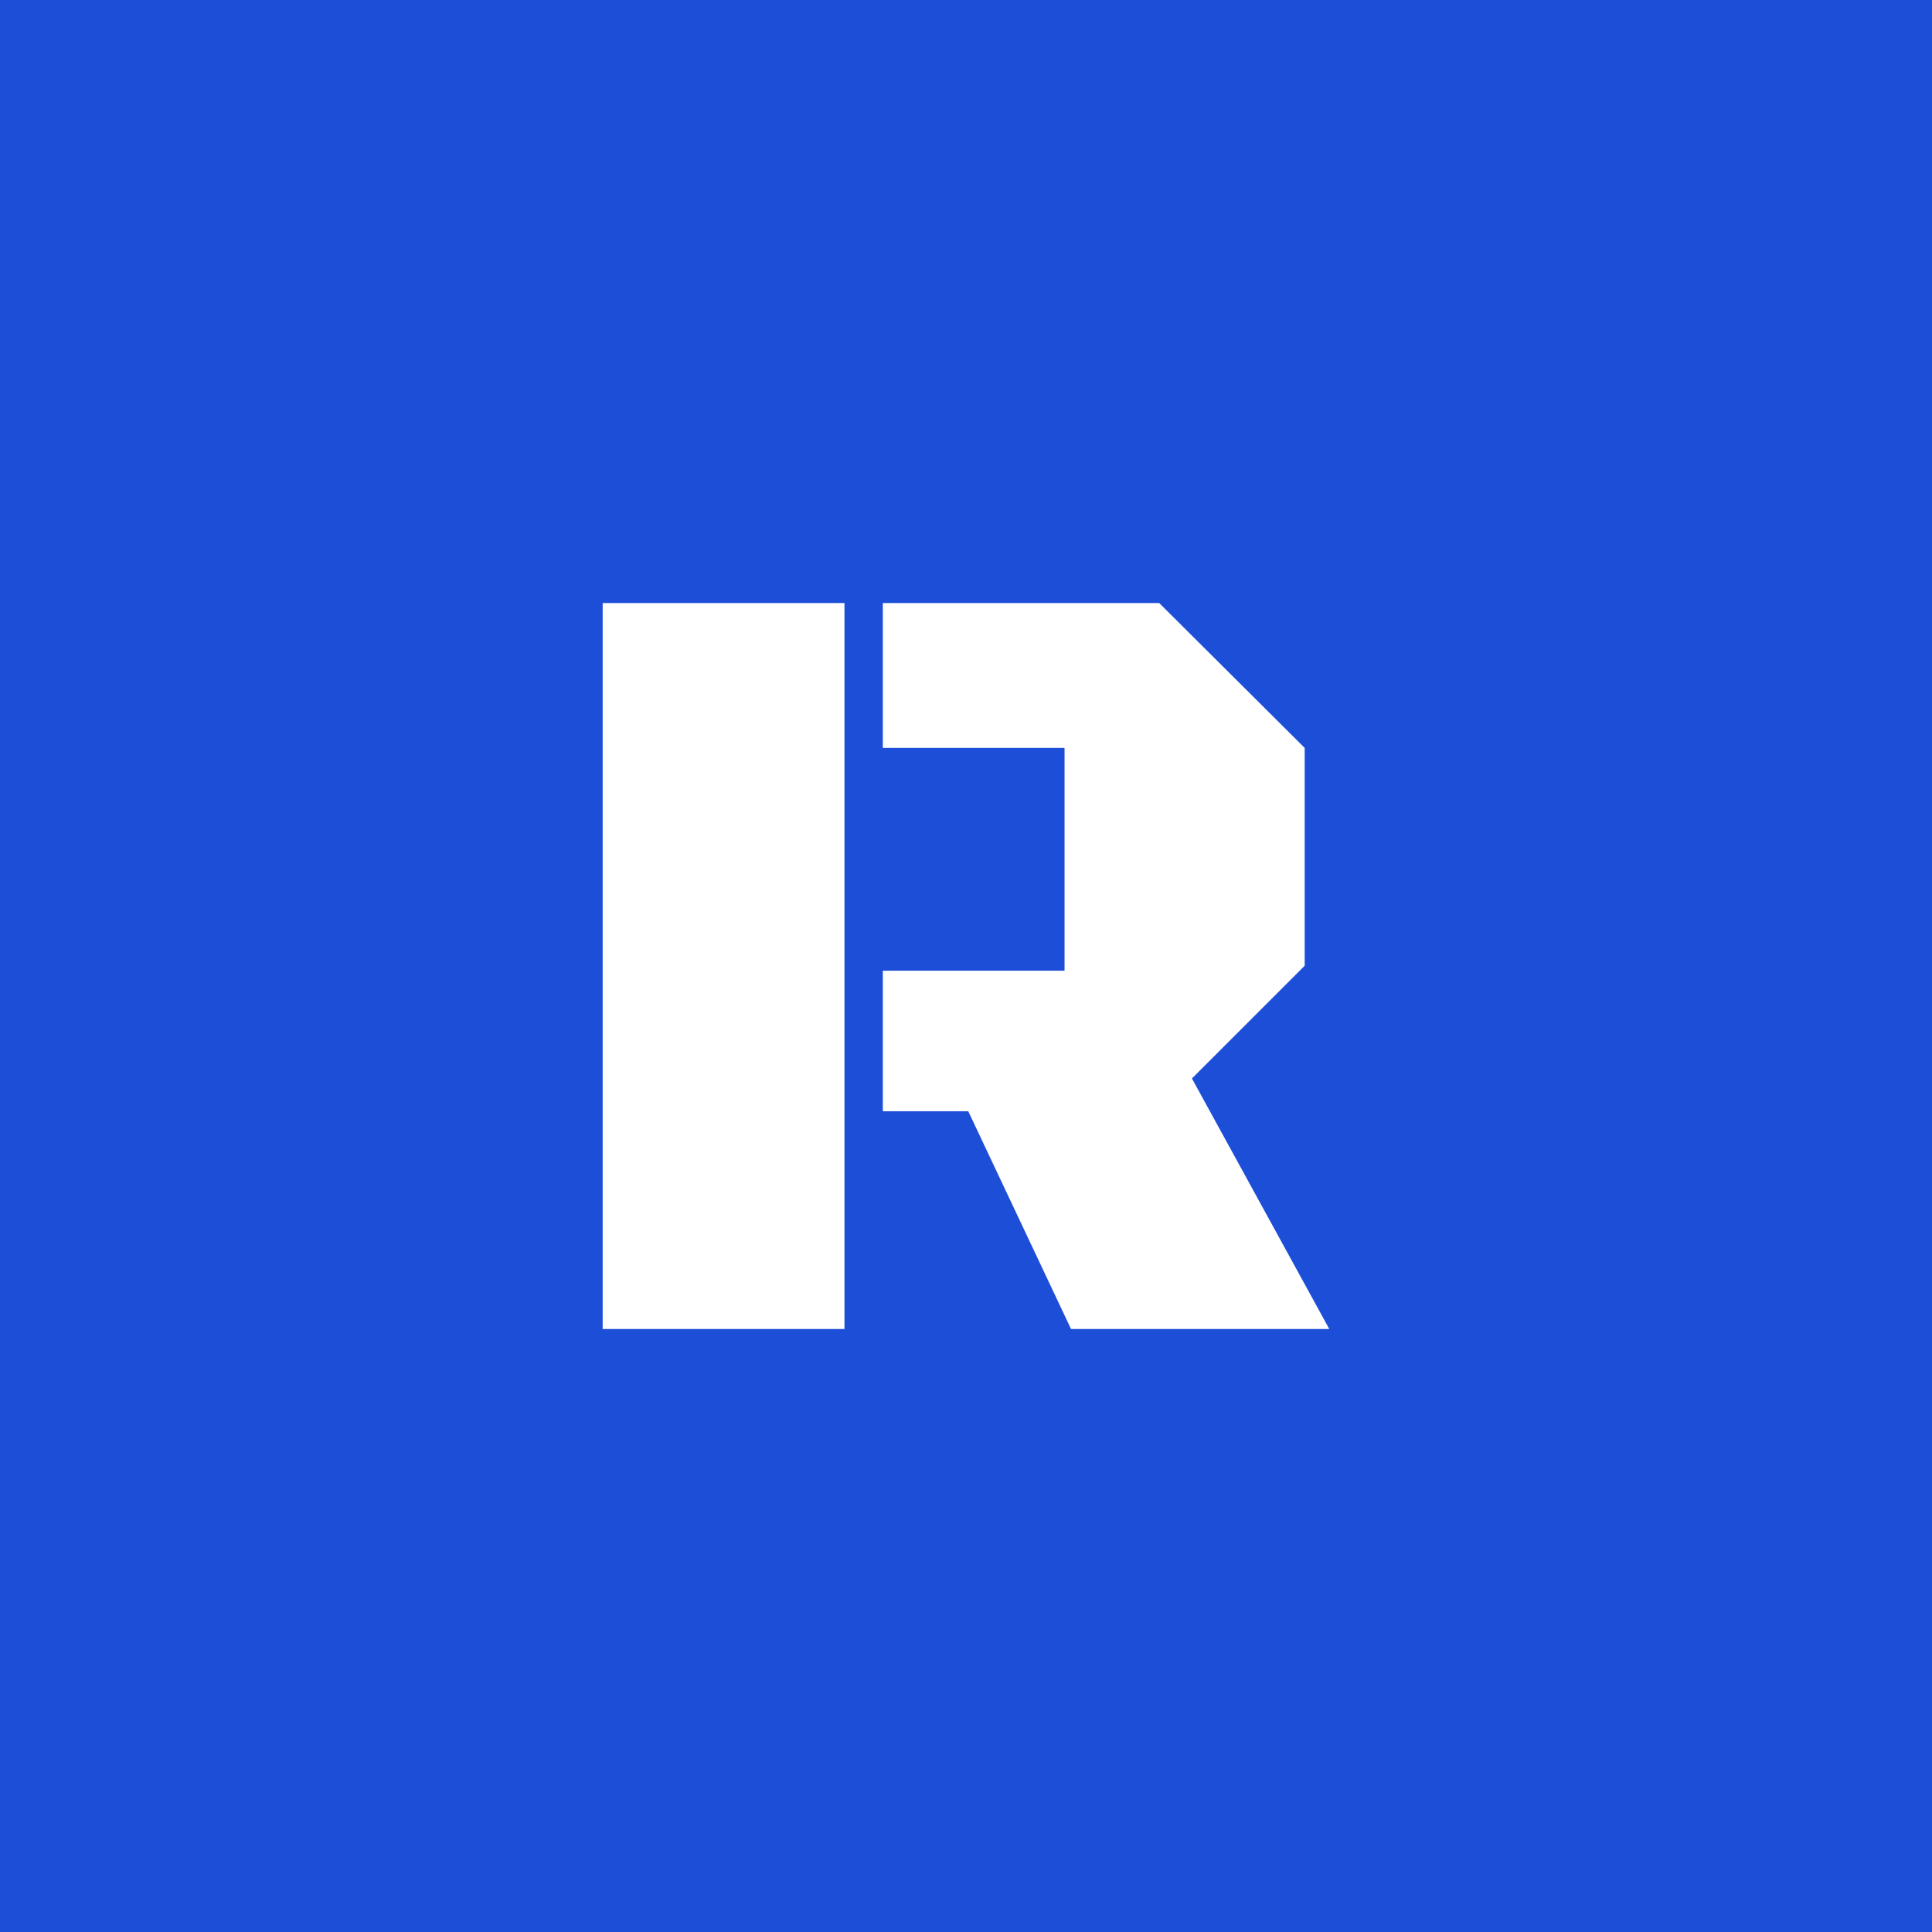
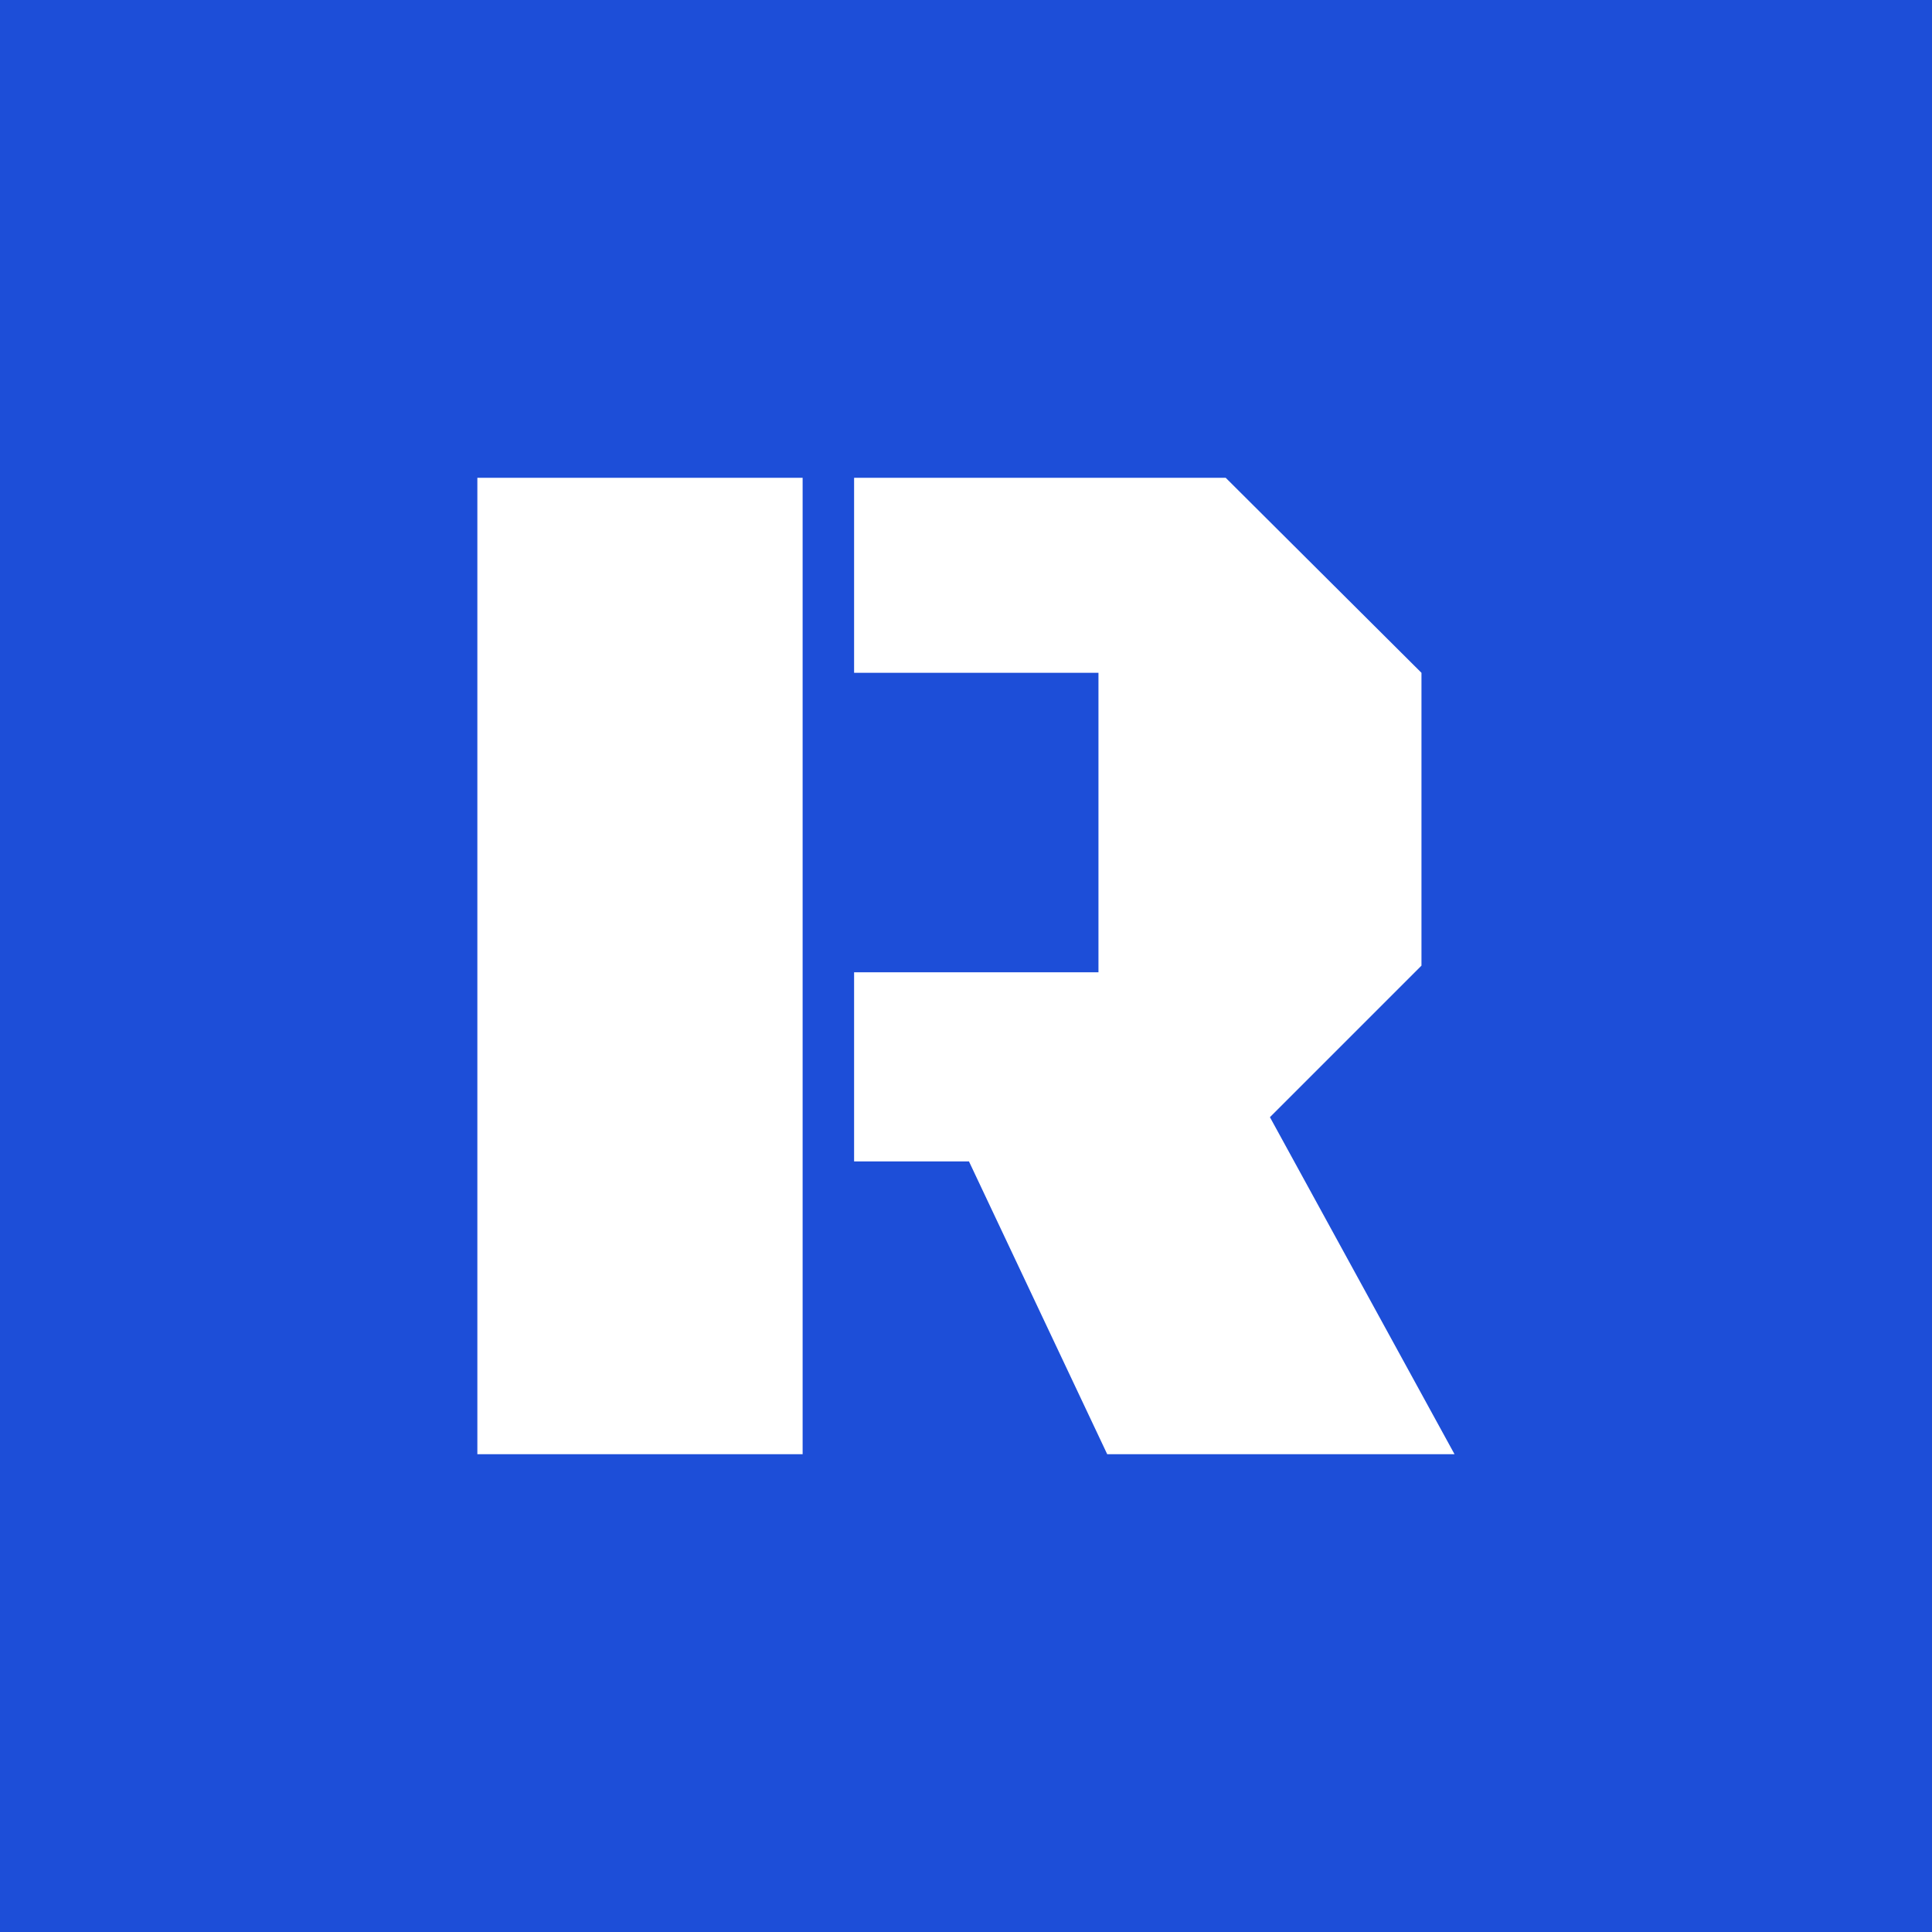
<svg xmlns="http://www.w3.org/2000/svg" width="128" height="128" viewBox="0 0 128 128">
  <rect width="128" height="128" rx="0" ry="0" fill="#1d4ed8" />
-   <path transform="translate(35.68875,88.05187)" d="M28.46-14.43L22.80-14.43L22.80-23.74L34.84-23.74L34.84-38.50L22.80-38.50L22.80-48.10L41.11-48.10L50.75-38.50L50.75-24.07L43.28-16.60L52.38 0L35.27 0L28.46-14.43M20.26 0L4.24 0L4.24-48.10L20.26-48.10" fill="#ffffff" />
+   <path transform="translate(25.92625,96.34562)" d="M38.27-19.40L30.66-19.40L30.66-31.93L46.85-31.93L46.85-51.77L30.66-51.77L30.66-64.69L55.28-64.69L68.25-51.77L68.25-32.37L58.21-22.33L70.44 0L47.43 0L38.27-19.40M27.25 0L5.70 0L5.70-64.69L27.25-64.69" fill="#ffffff" />
</svg>
